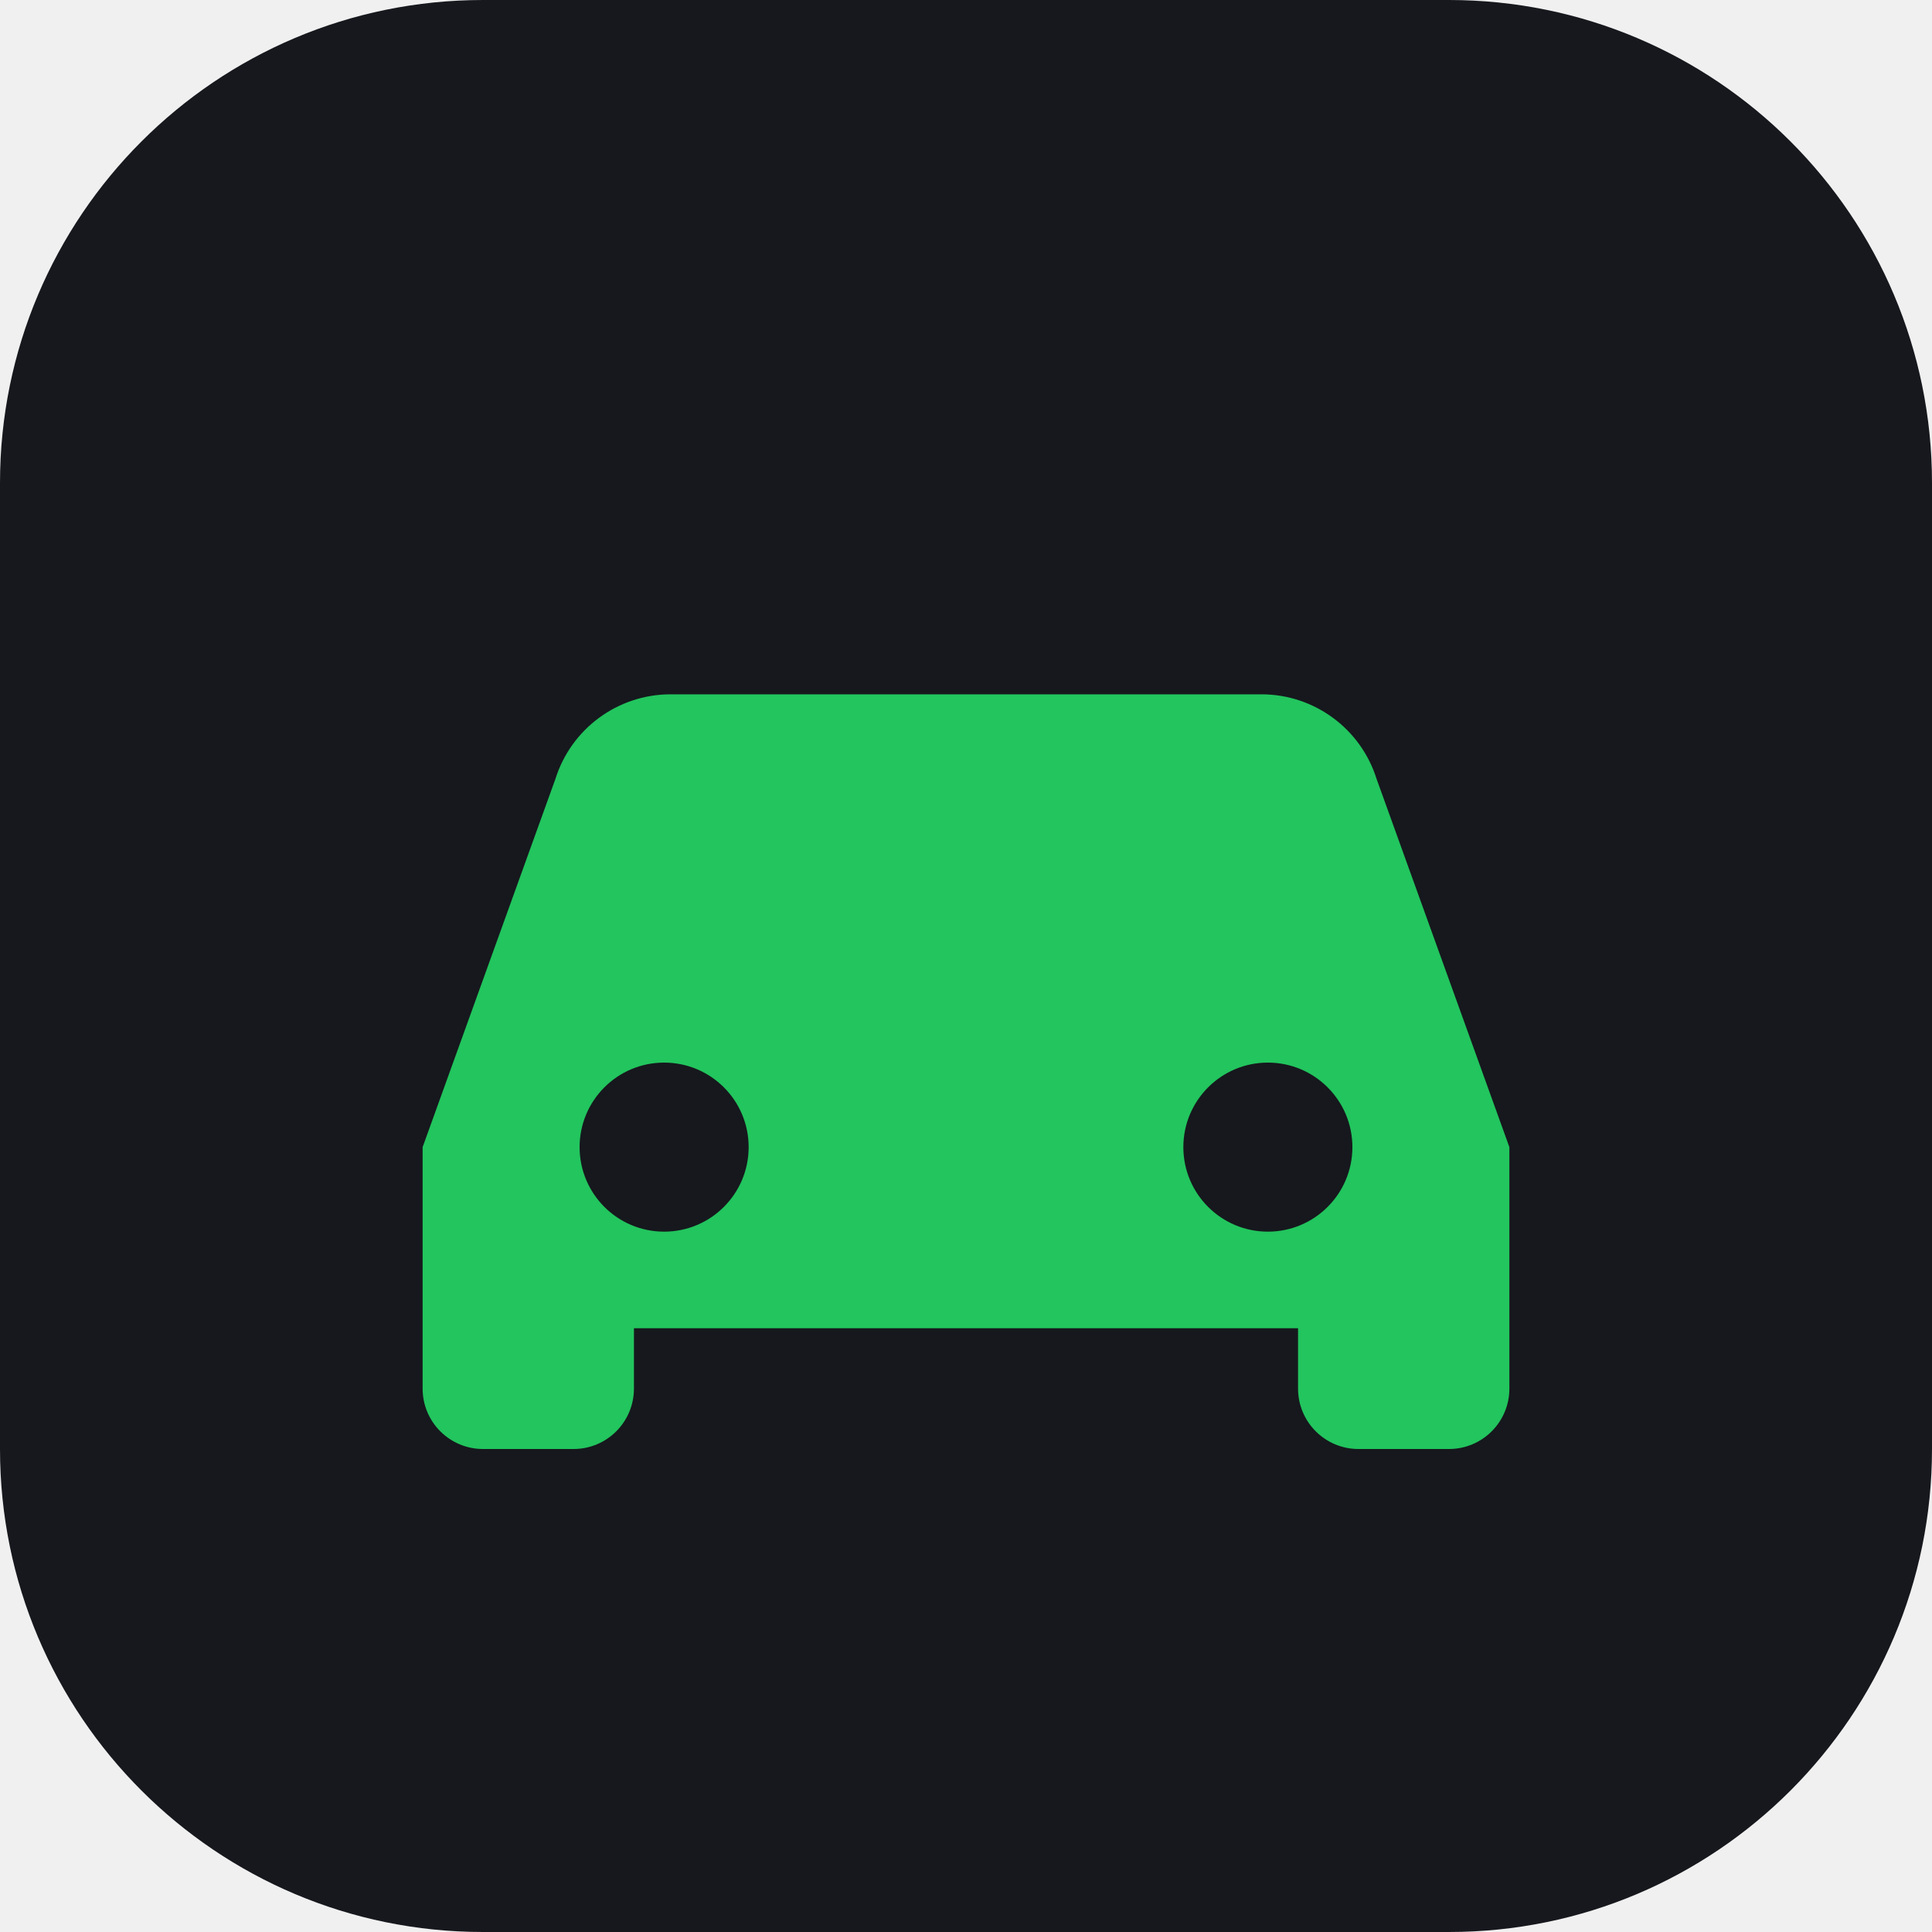
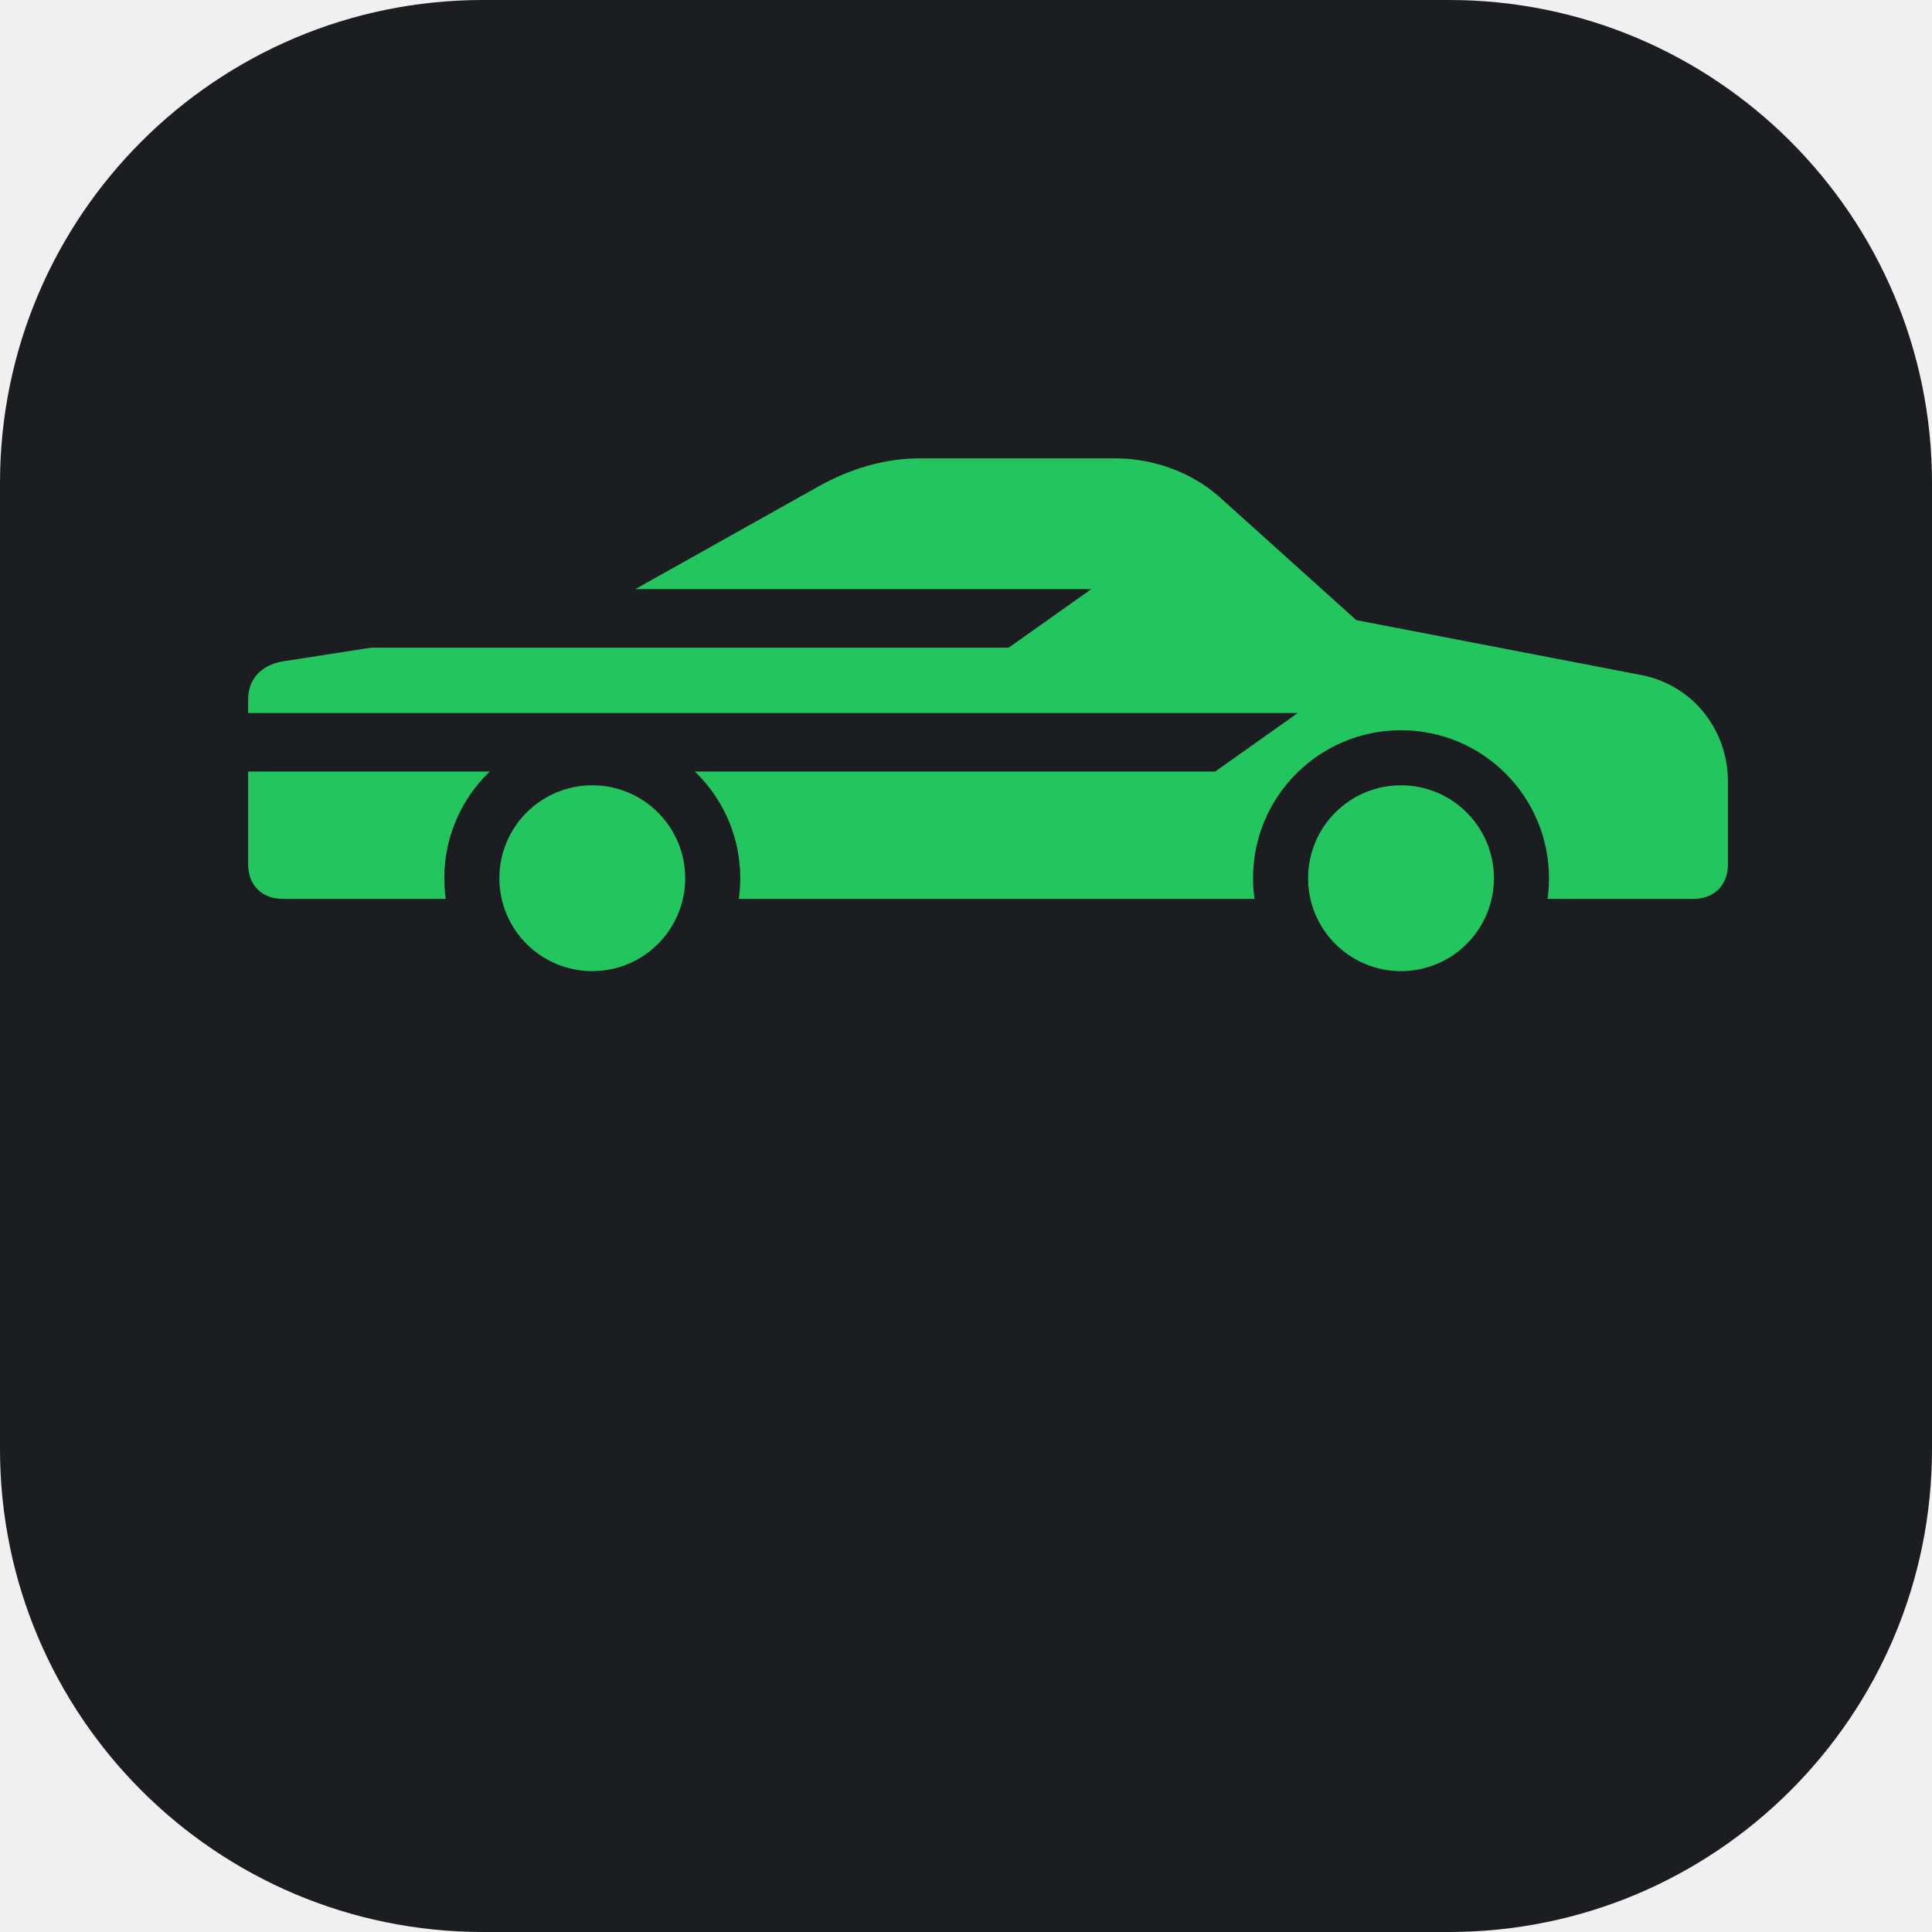
<svg xmlns="http://www.w3.org/2000/svg" viewBox="0 0 32 32">
-   <rect width="32" height="32" rx="8" fill="#16181d" />
-   <path d="M7 19l2.2-6.1A2 2 0 0 1 11.1 11.5h9.8a2 2 0 0 1 1.9 1.4L25 19v4a1 1 0 0 1-1 1h-1.5a1 1 0 0 1-1-1v-1h-11v1a1 1 0 0 1-1 1H8a1 1 0 0 1-1-1z" fill="#22c55e" />
-   <circle cx="11" cy="19" r="1.4" fill="#16181d" />
-   <circle cx="21" cy="19" r="1.4" fill="#16181d" />
+   <defs>
+     <mask id="m">
+       <rect width="48" height="24" fill="#fff" />
+       <path d="M0 9.4h27.5l-2.4 1.7H0z M0 13h33.5l-2.4 1.7H0z" fill="#000" />
+       <circle cx="13" cy="17.8" r="4.3" fill="#000" />
+       <circle cx="36.5" cy="17.8" r="4.3" fill="#000" />
+     </mask>
+   </defs>
+   <rect width="32" height="32" rx="8" fill="#1b1d21" />
+   <g transform="translate(2.4 4.4) scale(0.57)" fill="#22c55e">
+     <path mask="url(#m)" d="M3 17.4V12.6c0-.6.4-1 1-1.1l9-1.4 6.6-3.7c.9-.5 1.9-.8 2.9-.8h5.7c1.1 0 2.2.4 3 1.1l4 3.6 8.3 1.6c1.5.3 2.5 1.6 2.5 3.1v2.4c0 .6-.4 1-1 1H4c-.6 0-1-.4-1-1z" />
+     <circle cx="13" cy="17.8" r="2.7" />
+     <circle cx="36.5" cy="17.8" r="2.7" />
+   </g>
</svg>
